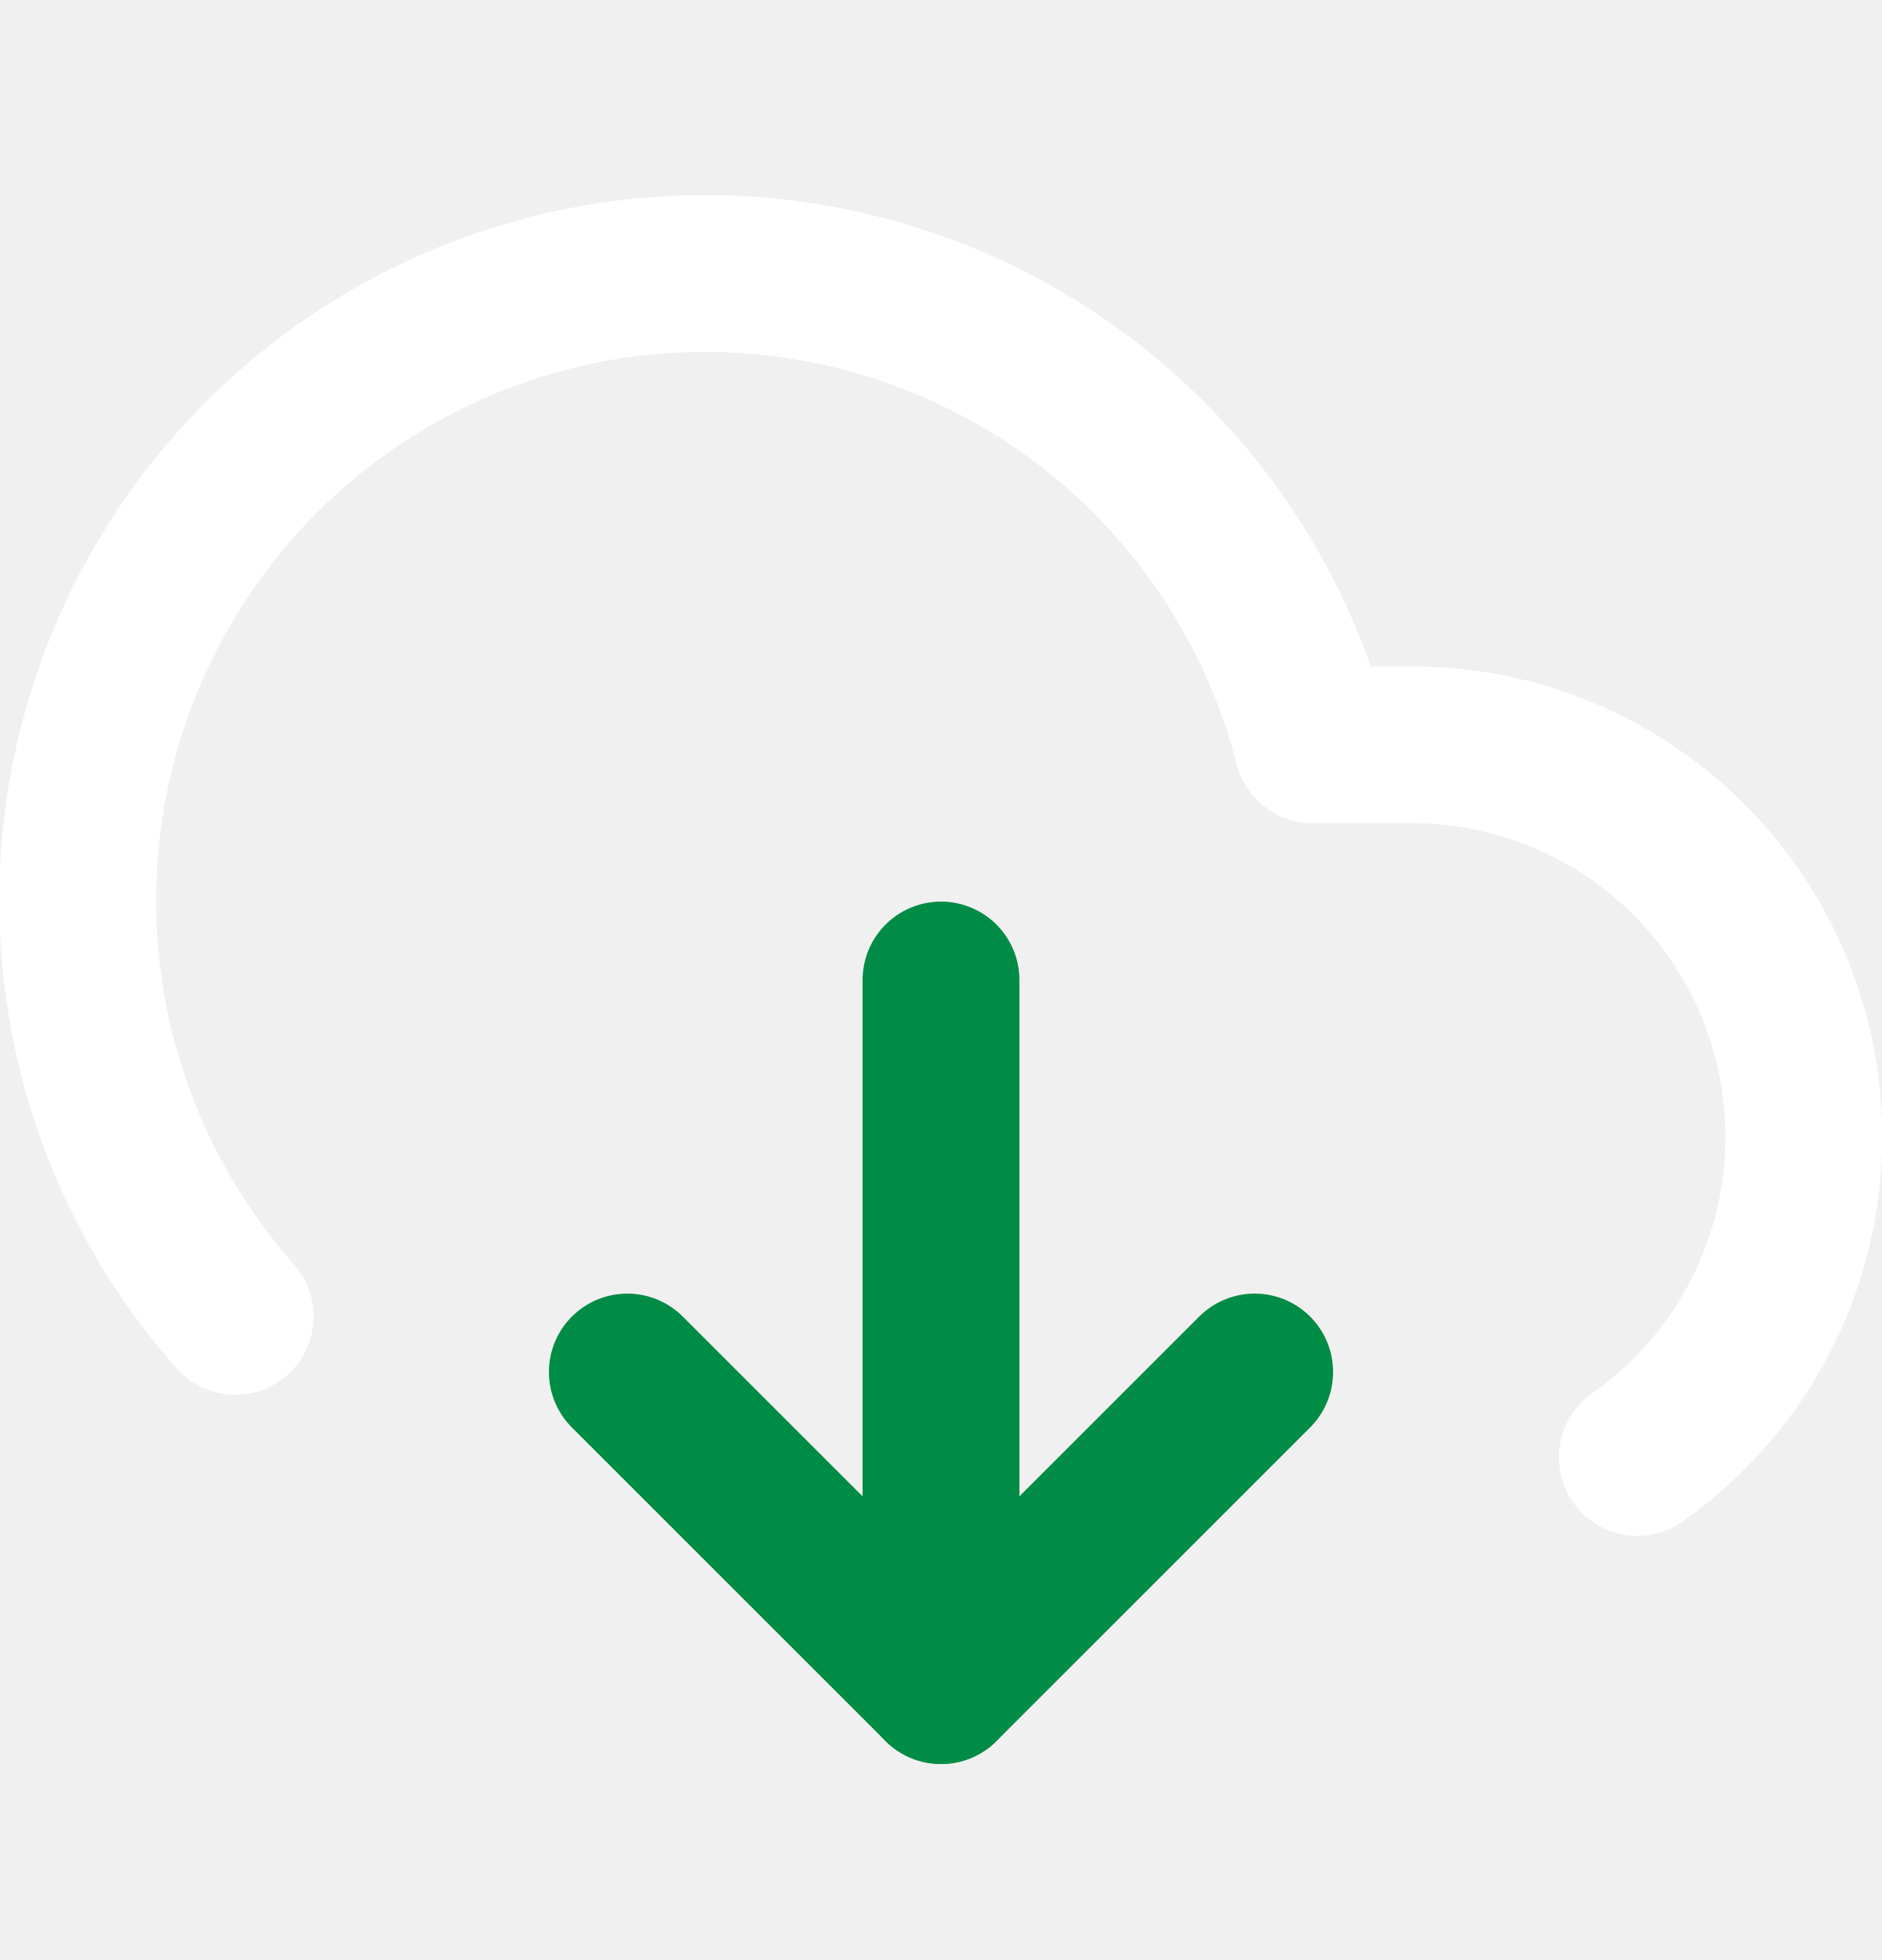
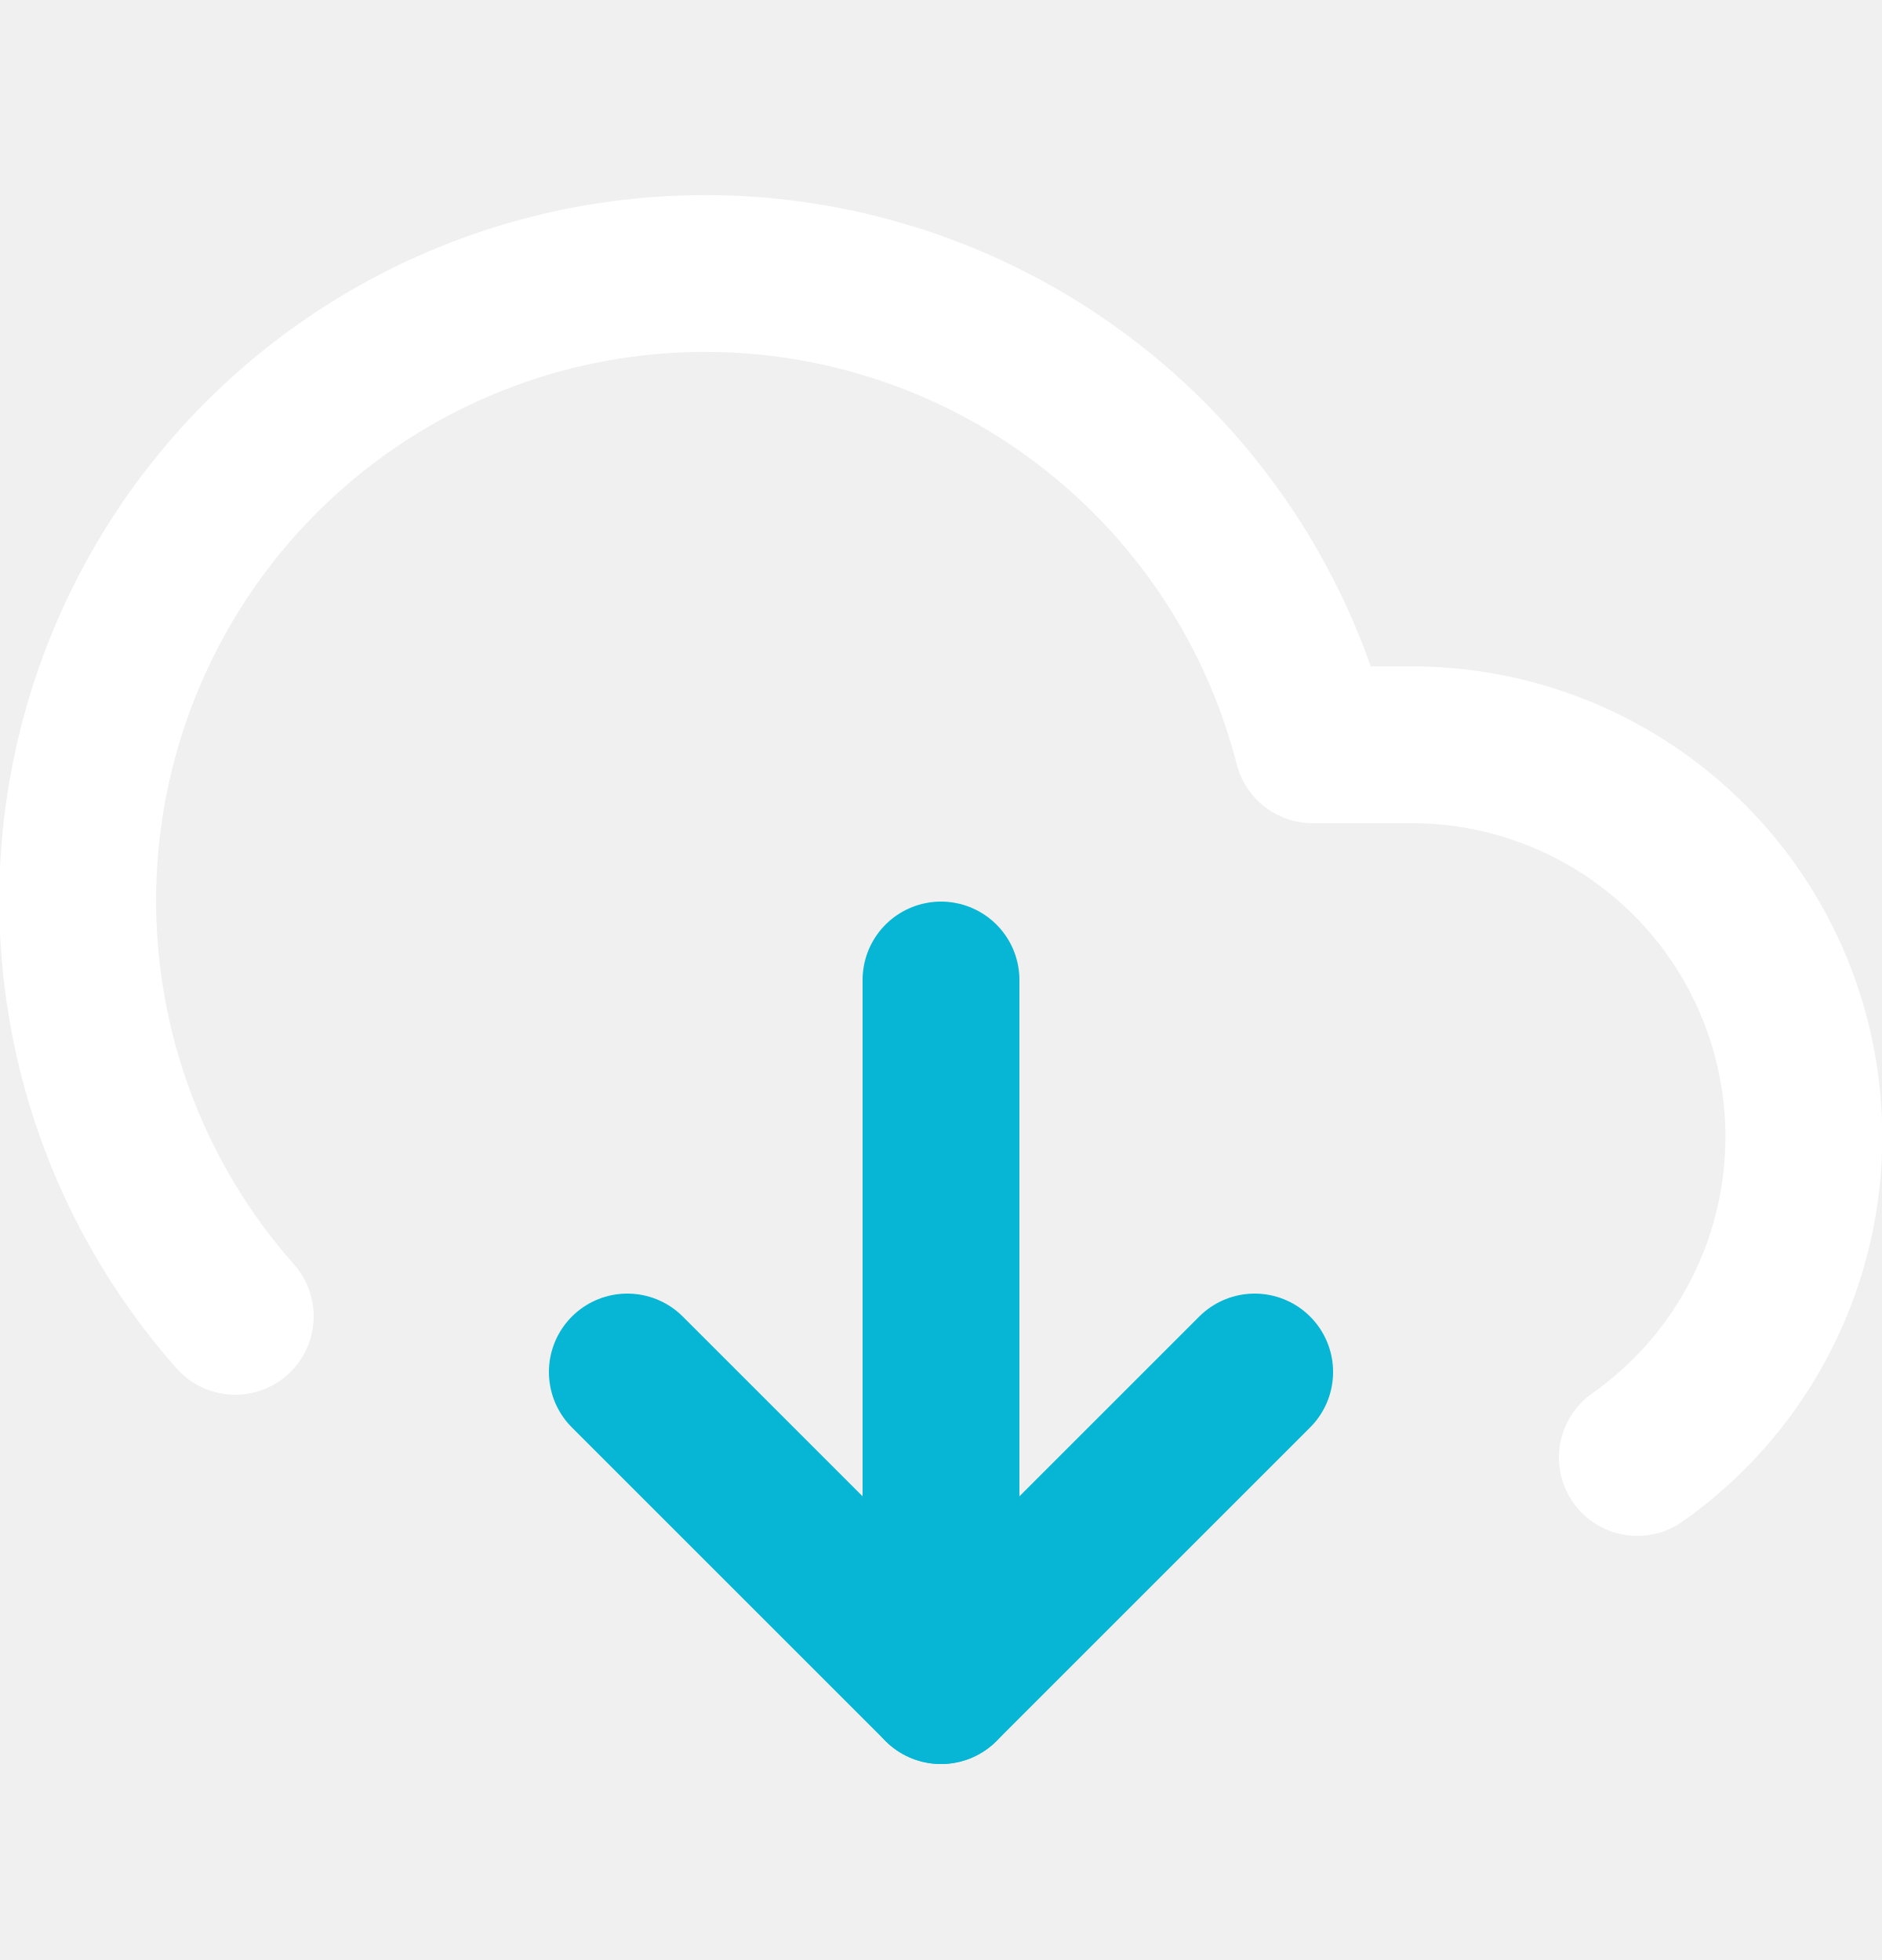
<svg xmlns="http://www.w3.org/2000/svg" width="24" height="25" viewBox="0 0 24 25" fill="none">
  <g clip-path="url(#clip0_501_4191)">
-     <path d="M8 17.5L12 21.5L16 17.5" stroke="#018C45" stroke-width="2" stroke-linecap="round" stroke-linejoin="round" />
-     <path d="M12 12.5V21.5" stroke="#018C45" stroke-width="2" stroke-linecap="round" stroke-linejoin="round" />
+     <path d="M8 17.5L12 21.5L16 17.5" stroke="#06b6d4" stroke-width="2" stroke-linecap="round" stroke-linejoin="round" />
+     <path d="M12 12.5V21.5" stroke="#06b6d4" stroke-width="2" stroke-linecap="round" stroke-linejoin="round" />
    <path d="M20.88 18.59C21.749 17.979 22.401 17.106 22.741 16.099C23.081 15.092 23.091 14.003 22.77 12.99C22.449 11.977 21.814 11.092 20.956 10.465C20.098 9.837 19.063 9.499 18 9.5H16.74C16.439 8.328 15.877 7.239 15.094 6.316C14.312 5.393 13.33 4.659 12.223 4.17C11.116 3.681 9.913 3.45 8.704 3.494C7.494 3.537 6.311 3.854 5.242 4.421C4.173 4.989 3.246 5.791 2.532 6.768C1.818 7.745 1.335 8.871 1.119 10.062C0.903 11.252 0.961 12.477 1.286 13.642C1.612 14.807 2.198 15.884 3 16.79" stroke="white" stroke-width="2" stroke-linecap="round" stroke-linejoin="round" />
  </g>
  <defs>
    <clipPath id="clip0_501_4191">
      <rect width="24" height="24" fill="white" transform="translate(0 0.5)" />
    </clipPath>
  </defs>
</svg>
